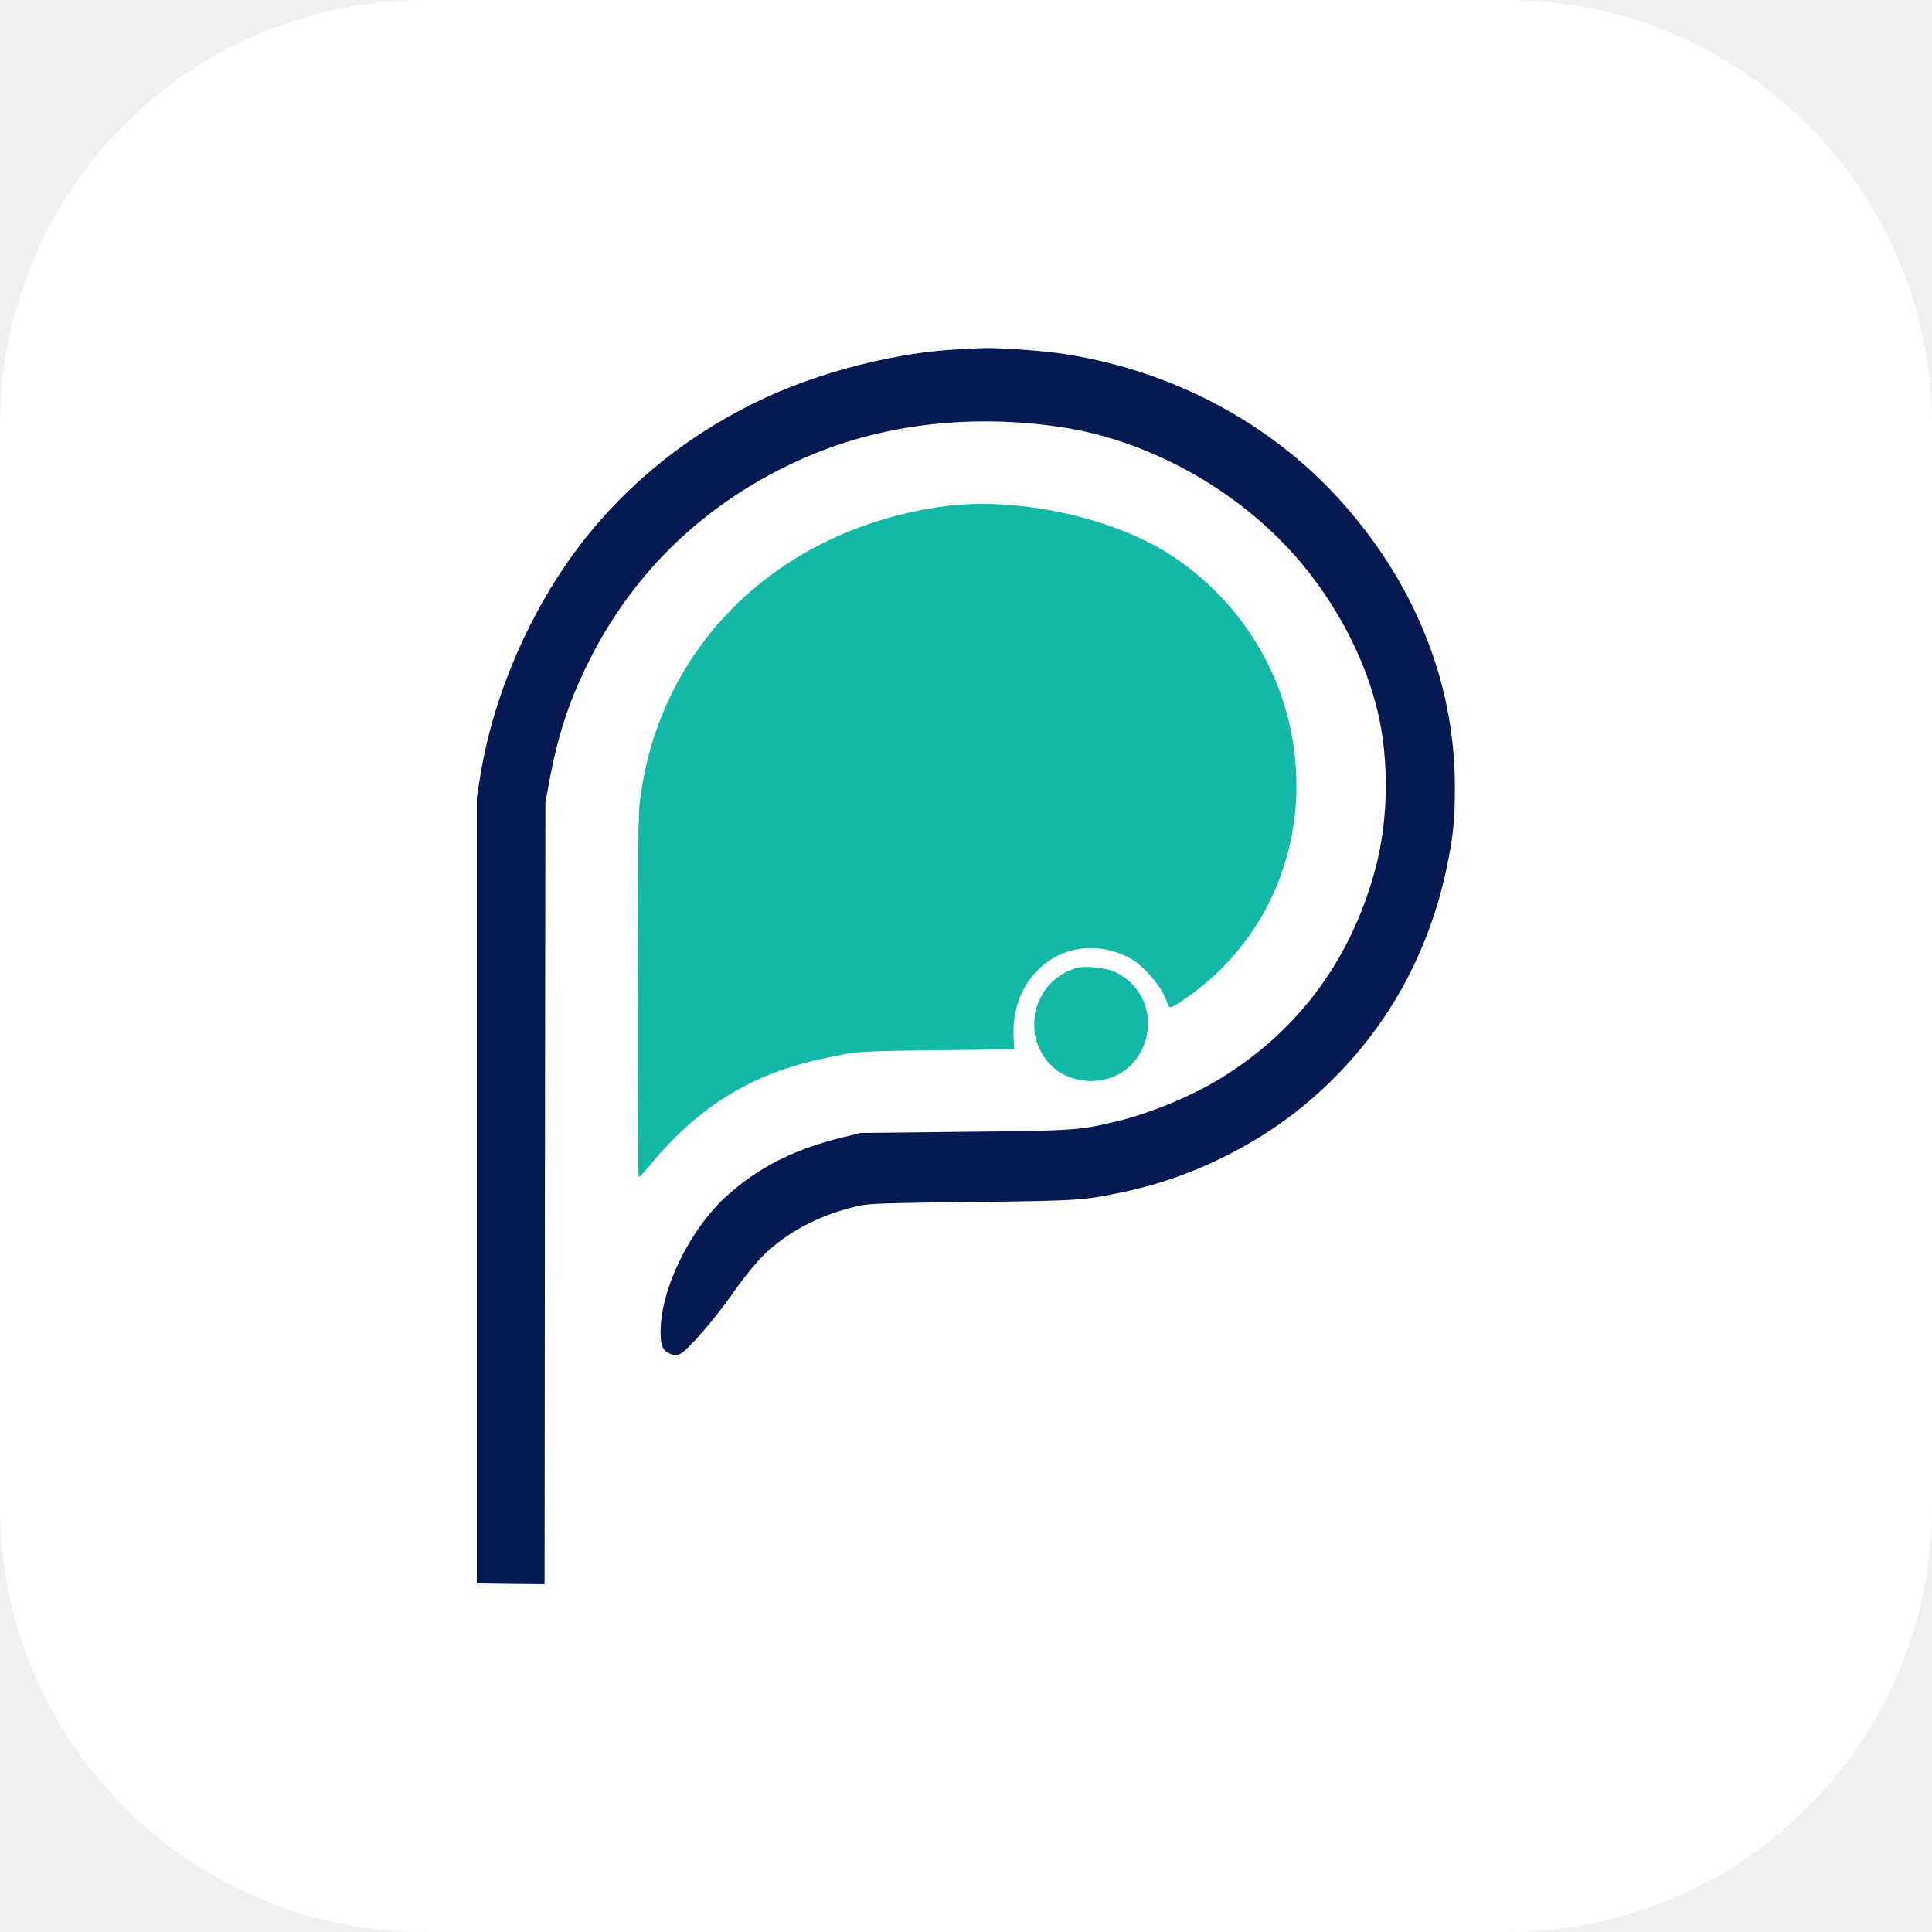
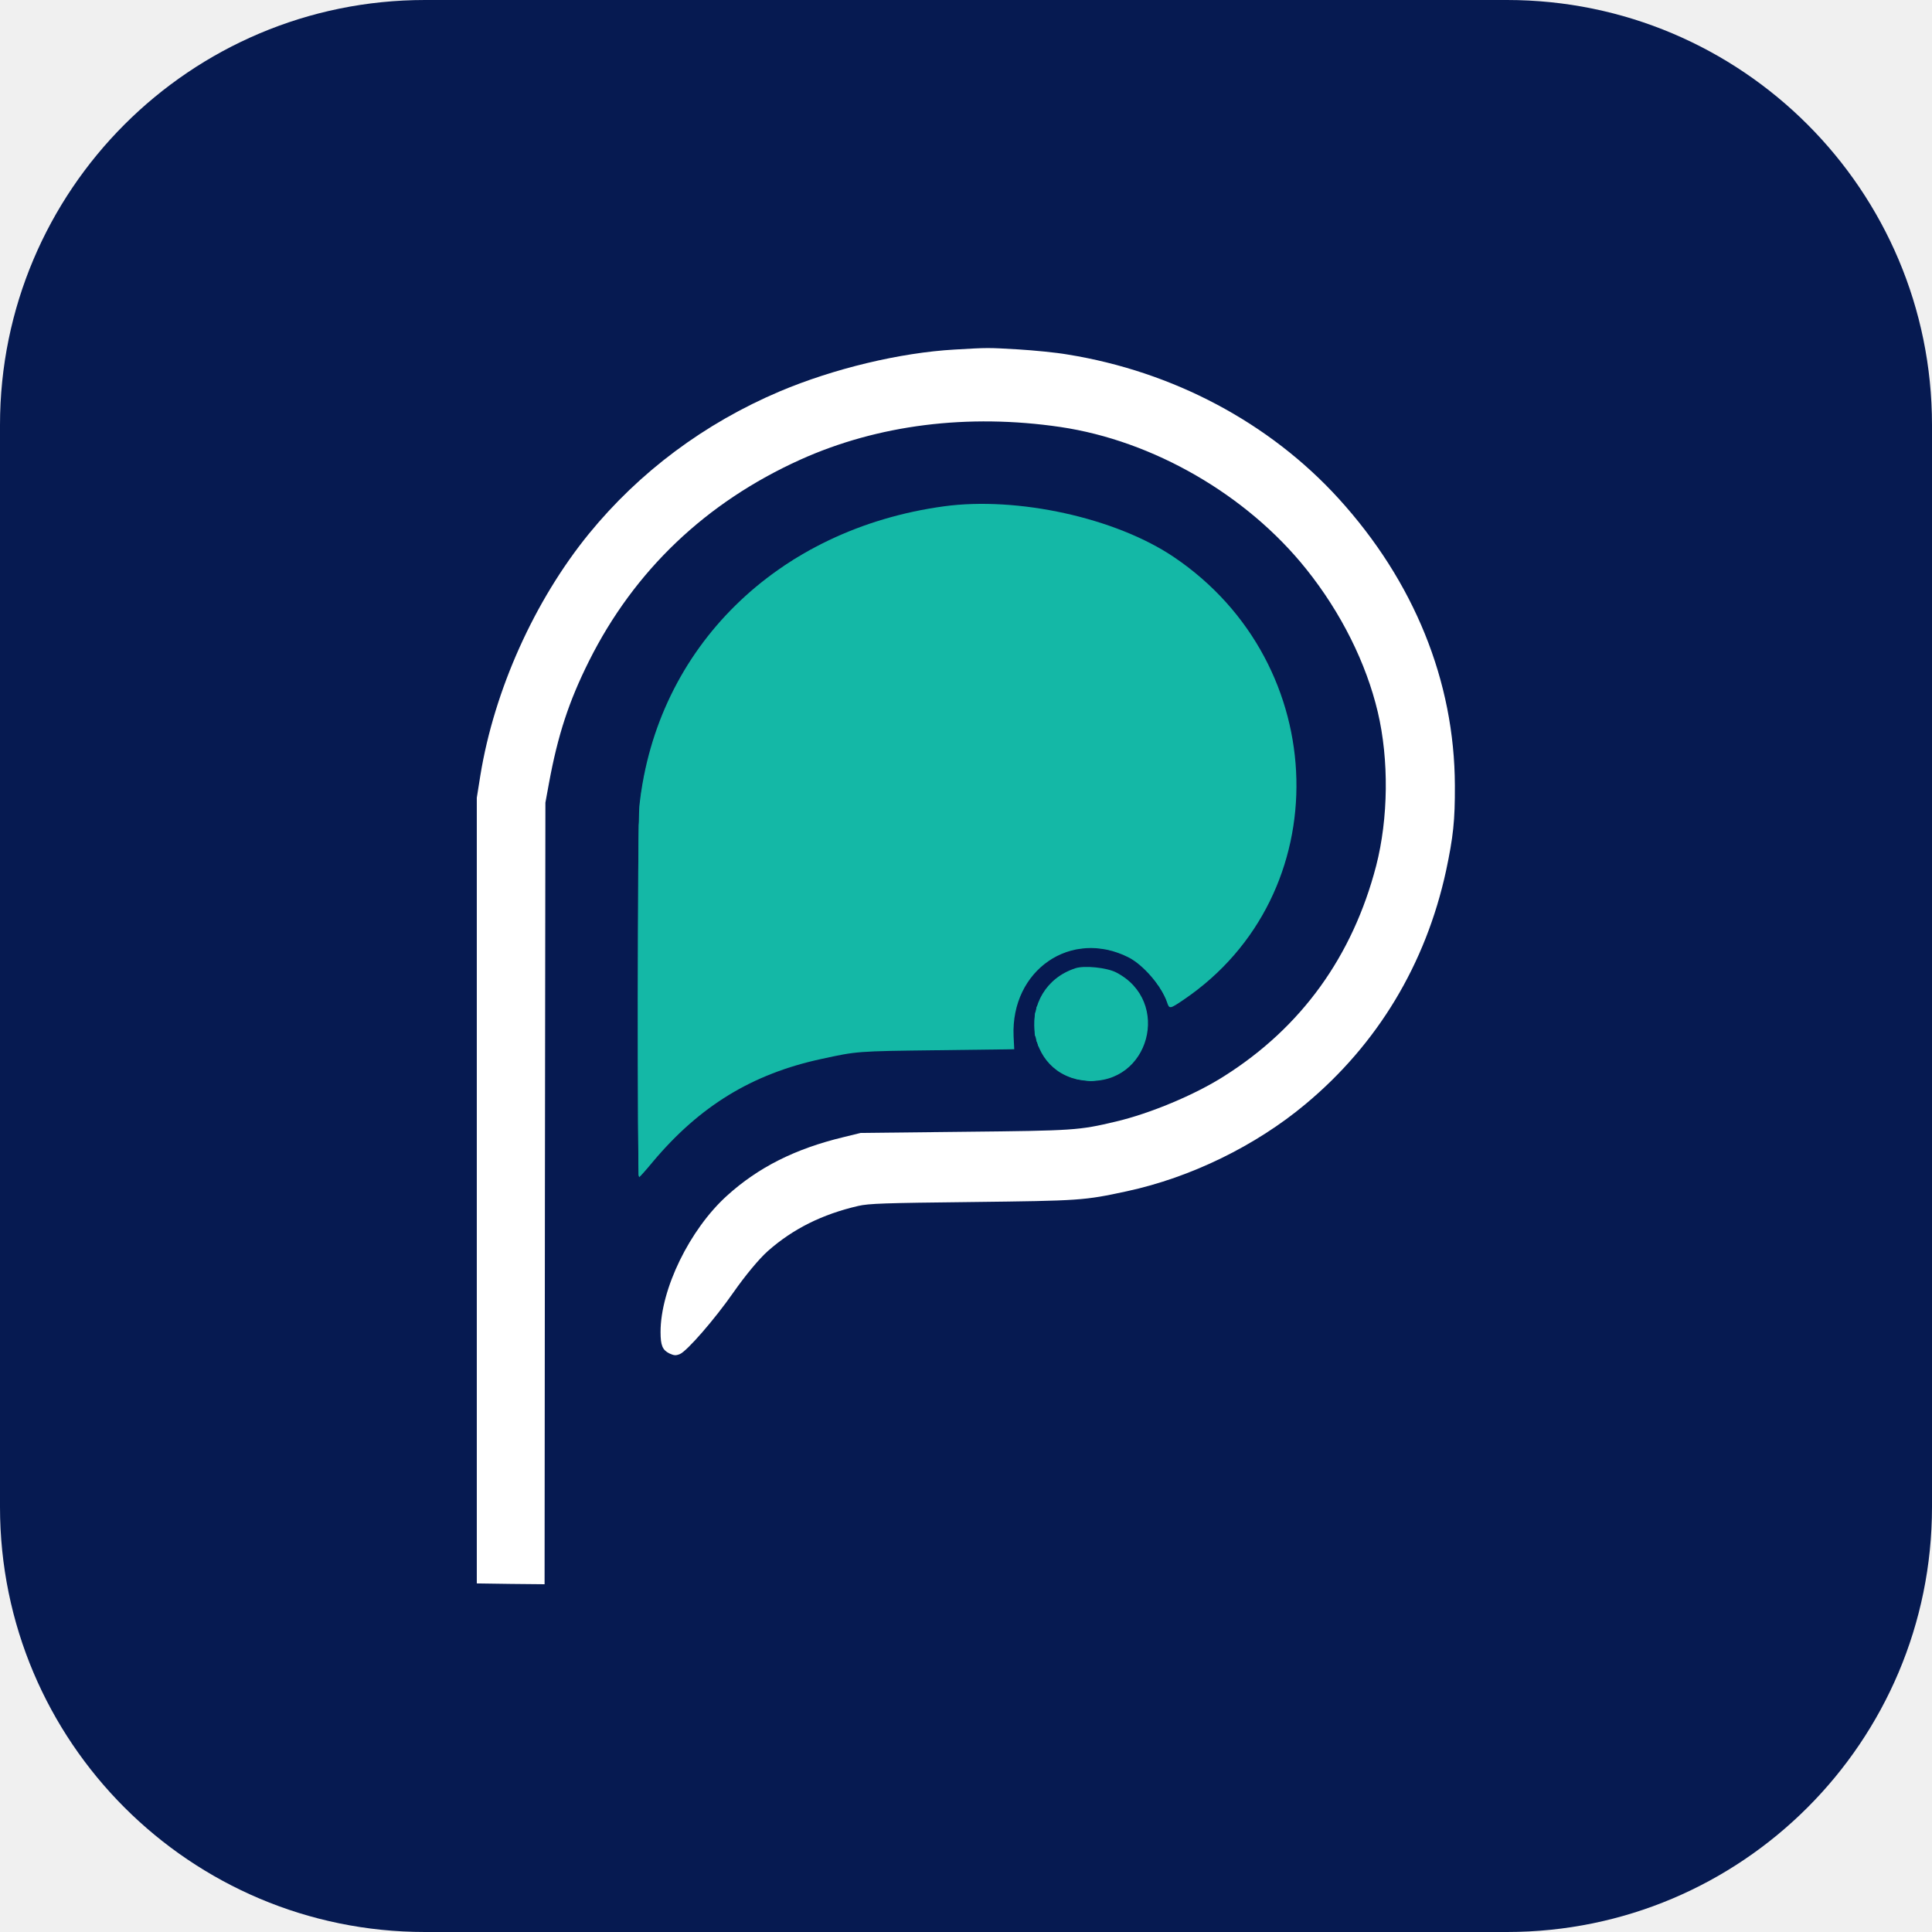
<svg xmlns="http://www.w3.org/2000/svg" viewBox="0 0 1000 1000" preserveAspectRatio="xMidYMid meet">
-   <rect width="1000" height="1000" rx="220" fill="#ffffff" />
+   <rect width="1000" height="1000" rx="220" fill="#061a51" />
  <svg viewBox="0 0 600 757" preserveAspectRatio="xMidYMid meet" x="246.367" y="180" width="507.266" height="640">
    <style>text{font-family:'Comfortaa',sans-serif}</style>
    <g stroke="none">
      <g transform="translate(0,757) scale(0.1,-0.1)">
-         <path fill="#061a51" d="M2930 7559 c-334 -19 -741 -117 -1070 -256 -462 -196 -860 -494 -1168 -871 -334 -410 -580 -958 -665 -1479 l-22 -138 0 -2405 0 -2405 207 -3 208 -2 2 2392 3 2393 22 120 c54 293 121 499 245 747 277 554 716 972 1294 1233 475 214 1026 283 1591 200 569 -84 1142 -415 1506 -870 213 -266 367 -575 438 -875 69 -292 65 -651 -10 -942 -144 -553 -457 -988 -930 -1287 -180 -115 -456 -230 -666 -279 -224 -53 -252 -55 -925 -62 l-635 -7 -106 -26 c-295 -71 -521 -185 -712 -358 -229 -207 -407 -573 -407 -835 0 -82 12 -110 54 -131 29 -13 39 -14 64 -4 44 18 214 214 327 376 74 106 159 208 212 255 154 136 333 225 553 276 65 15 160 18 695 24 663 8 687 9 950 66 390 84 788 278 1093 533 442 368 737 858 861 1429 44 207 55 308 54 522 -2 639 -250 1249 -711 1756 -423 465 -1014 779 -1662 883 -69 12 -204 25 -300 31 -191 11 -182 11 -390 -1z" />
+         <path fill="#ffffff" d="M2930 7559 c-334 -19 -741 -117 -1070 -256 -462 -196 -860 -494 -1168 -871 -334 -410 -580 -958 -665 -1479 l-22 -138 0 -2405 0 -2405 207 -3 208 -2 2 2392 3 2393 22 120 c54 293 121 499 245 747 277 554 716 972 1294 1233 475 214 1026 283 1591 200 569 -84 1142 -415 1506 -870 213 -266 367 -575 438 -875 69 -292 65 -651 -10 -942 -144 -553 -457 -988 -930 -1287 -180 -115 -456 -230 -666 -279 -224 -53 -252 -55 -925 -62 l-635 -7 -106 -26 c-295 -71 -521 -185 -712 -358 -229 -207 -407 -573 -407 -835 0 -82 12 -110 54 -131 29 -13 39 -14 64 -4 44 18 214 214 327 376 74 106 159 208 212 255 154 136 333 225 553 276 65 15 160 18 695 24 663 8 687 9 950 66 390 84 788 278 1093 533 442 368 737 858 861 1429 44 207 55 308 54 522 -2 639 -250 1249 -711 1756 -423 465 -1014 779 -1662 883 -69 12 -204 25 -300 31 -191 11 -182 11 -390 -1z" />
      </g>
      <g transform="translate(0,757) scale(0.03333333,-0.03333333)">
        <path fill="#14b8a6" d="M8955 19795 c-27 -10 -80 -15 -165 -15 -73 0 -149 -6 -180 -14 -30 -7 -90 -16 -134 -19 -43 -3 -83 -10 -89 -16 -6 -6 -40 -11 -76 -11 -39 0 -78 -6 -95 -15 -15 -8 -50 -15 -76 -15 -26 0 -67 -7 -90 -15 -23 -8 -58 -15 -77 -15 -18 0 -50 -7 -70 -15 -19 -8 -51 -15 -70 -15 -19 0 -47 -6 -61 -14 -15 -8 -48 -18 -74 -21 -26 -3 -50 -10 -53 -16 -4 -5 -16 -9 -29 -9 -25 0 -151 -36 -178 -51 -10 -5 -28 -9 -41 -9 -13 0 -32 -7 -43 -15 -10 -8 -32 -15 -49 -15 -16 0 -41 -7 -55 -15 -14 -8 -39 -14 -56 -15 -17 0 -37 -7 -44 -15 -7 -8 -24 -15 -37 -15 -14 0 -37 -6 -51 -13 -15 -8 -42 -21 -60 -30 -19 -9 -45 -17 -58 -17 -14 0 -27 -7 -30 -15 -4 -9 -19 -15 -39 -15 -18 0 -38 -7 -45 -15 -7 -8 -20 -15 -30 -15 -9 0 -29 -9 -43 -20 -14 -11 -32 -20 -41 -20 -9 0 -24 -4 -34 -9 -9 -5 -37 -18 -62 -29 -47 -21 -188 -86 -277 -128 -28 -13 -55 -29 -58 -34 -3 -6 -13 -10 -22 -10 -9 0 -31 -11 -49 -25 -18 -14 -42 -25 -53 -25 -11 0 -22 -4 -26 -9 -3 -6 -18 -16 -33 -24 -72 -37 -155 -85 -217 -125 -11 -6 -30 -16 -42 -21 -12 -6 -25 -16 -30 -24 -4 -8 -24 -22 -43 -31 -67 -32 -126 -74 -190 -136 -14 -14 -32 -25 -40 -25 -8 0 -14 -8 -14 -17 1 -9 -4 -14 -10 -12 -15 6 -169 -103 -268 -188 -11 -9 -25 -19 -31 -22 -8 -3 -6 -9 6 -16 21 -13 22 -30 2 -30 -8 0 -15 5 -15 10 0 17 -26 11 -52 -12 -13 -13 -48 -43 -78 -68 -98 -82 -162 -143 -345 -325 -232 -233 -292 -299 -382 -421 -26 -35 -50 -64 -55 -64 -4 0 -8 -6 -8 -13 0 -8 -10 -22 -21 -33 -29 -25 -99 -120 -99 -134 0 -5 -4 -10 -10 -10 -12 0 -45 -61 -42 -76 1 -7 -6 -11 -15 -10 -11 0 -18 -6 -18 -17 0 -10 -8 -23 -18 -28 -9 -6 -17 -16 -17 -24 0 -7 -3 -15 -7 -17 -11 -4 -53 -65 -53 -77 0 -5 -7 -11 -15 -15 -8 -3 -15 -12 -15 -19 0 -8 -7 -20 -16 -28 -8 -7 -13 -20 -11 -30 3 -10 -2 -19 -12 -22 -9 -2 -26 -25 -39 -50 -13 -26 -27 -49 -33 -52 -5 -4 -9 -15 -9 -25 0 -10 -6 -23 -13 -27 -8 -4 -17 -15 -20 -23 -4 -8 -16 -28 -27 -45 -11 -16 -25 -41 -30 -55 -6 -13 -14 -27 -18 -30 -11 -8 -42 -70 -42 -84 0 -7 -11 -33 -25 -57 -14 -24 -27 -51 -31 -59 -8 -21 -95 -201 -105 -220 -5 -8 -12 -22 -15 -30 -3 -8 -12 -27 -20 -42 -8 -14 -14 -36 -14 -47 0 -12 -7 -24 -15 -27 -8 -4 -15 -16 -15 -28 0 -12 -7 -31 -15 -42 -8 -10 -15 -31 -15 -46 0 -16 -4 -28 -9 -28 -5 0 -12 -10 -16 -22 -3 -13 -13 -41 -22 -63 -8 -22 -19 -49 -23 -60 -5 -11 -18 -49 -30 -85 -12 -36 -28 -78 -35 -95 -7 -16 -27 -77 -44 -135 -17 -58 -36 -118 -42 -135 -6 -16 -14 -48 -18 -70 -4 -22 -13 -50 -19 -62 -7 -12 -12 -41 -12 -65 0 -24 -7 -52 -15 -62 -8 -11 -15 -36 -15 -57 0 -20 -7 -50 -15 -65 -8 -16 -15 -51 -15 -77 0 -26 -7 -64 -15 -84 -8 -19 -15 -55 -15 -80 0 -24 -5 -54 -12 -66 -7 -12 -15 -69 -19 -127 -3 -58 -11 -123 -17 -145 -7 -22 -12 -105 -12 -185 0 -80 -5 -163 -10 -185 -12 -45 -15 -6433 -4 -6444 3 -3 11 2 18 12 22 35 87 121 101 131 7 6 32 34 55 61 23 28 58 70 79 94 20 23 78 86 129 140 52 53 106 112 120 131 15 19 54 60 87 90 33 30 63 60 67 66 8 12 237 224 284 263 16 14 61 53 100 88 39 35 74 63 78 63 4 0 22 15 39 33 18 19 43 40 56 46 13 7 49 33 81 57 32 24 61 44 65 44 4 0 24 14 45 30 21 16 43 30 49 30 6 0 11 4 11 8 0 5 12 14 26 21 17 7 24 17 20 26 -4 12 0 14 18 9 13 -3 27 -1 31 6 4 6 17 16 28 21 35 16 69 36 76 46 8 11 46 32 161 90 52 26 101 53 108 60 7 7 22 13 32 13 10 0 21 4 24 9 4 5 27 19 54 31 26 12 79 36 117 55 39 19 91 41 118 51 26 9 47 21 47 25 0 5 13 9 29 9 16 0 34 7 41 15 7 8 23 15 36 15 13 0 27 6 31 14 4 7 22 16 38 19 17 2 46 10 65 17 94 34 117 43 145 56 17 7 47 16 68 20 20 3 40 10 43 15 3 5 24 9 48 9 23 0 51 7 62 15 10 8 33 15 49 15 17 0 41 7 55 15 14 8 39 14 55 15 17 0 39 6 50 14 11 7 47 16 79 19 32 3 64 11 69 16 6 6 34 11 62 11 28 0 59 6 70 14 11 7 47 16 80 19 33 3 61 11 63 17 2 5 21 10 42 10 20 0 57 7 80 15 23 8 65 15 92 15 27 0 65 7 85 15 22 9 69 15 127 15 59 1 105 6 131 17 36 14 188 17 1360 23 726 4 1338 11 1360 16 33 8 41 14 43 37 2 17 -1 27 -10 27 -10 0 -12 53 -10 277 1 152 7 282 12 288 5 6 13 38 19 70 5 33 14 73 20 88 6 16 11 39 11 51 0 13 7 29 15 36 8 7 15 22 15 34 0 11 7 30 15 40 8 11 15 28 15 39 0 10 14 39 30 64 17 24 28 48 25 53 -6 9 56 107 131 208 95 127 322 326 387 339 16 3 31 12 34 19 3 8 9 14 14 14 5 0 42 16 83 35 41 19 80 35 86 35 6 0 18 4 28 9 51 26 96 41 120 41 15 0 36 6 47 14 11 7 58 16 105 19 47 3 98 10 113 16 37 14 222 14 248 0 11 -5 52 -13 92 -15 40 -3 89 -12 110 -20 20 -8 49 -14 62 -14 14 0 33 -4 43 -10 21 -12 98 -40 132 -47 14 -3 34 -12 45 -19 11 -8 26 -14 33 -14 7 0 20 -7 29 -15 8 -9 28 -19 44 -22 15 -3 38 -16 50 -29 12 -13 27 -24 32 -24 15 0 128 -91 206 -165 69 -66 211 -244 211 -264 0 -5 11 -18 24 -29 14 -10 28 -31 32 -46 3 -14 10 -29 16 -32 5 -3 13 -16 19 -27 5 -12 13 -30 19 -39 36 -64 80 -154 80 -166 0 -5 6 -15 14 -21 8 -7 12 -21 9 -31 -5 -17 0 -20 35 -20 23 0 45 6 52 15 7 8 17 15 22 15 6 0 27 14 48 30 21 17 43 30 49 30 5 0 15 9 21 20 6 11 16 20 22 20 6 0 25 10 42 23 17 13 39 26 49 30 9 3 17 11 17 17 0 5 4 10 10 10 5 0 37 21 70 48 34 26 83 63 109 82 27 19 73 58 103 85 29 28 74 66 98 85 46 36 355 341 400 395 14 17 51 60 83 97 35 39 54 69 47 73 -14 9 -3 25 19 25 9 0 28 14 40 31 13 17 30 39 38 48 51 58 73 88 73 104 0 9 4 17 8 17 5 0 14 10 20 23 7 12 29 46 51 76 21 30 37 61 34 68 -3 7 2 13 11 13 9 0 20 8 23 18 4 9 24 43 45 74 25 37 38 68 38 90 0 23 3 29 9 19 9 -14 31 -7 31 10 0 6 7 17 15 25 8 9 15 24 15 35 0 10 5 19 10 19 6 0 10 8 10 18 0 11 9 27 20 37 11 10 20 26 20 35 0 10 7 23 15 30 8 7 15 21 15 32 0 11 7 27 16 35 9 9 14 26 11 39 -3 15 0 21 10 17 8 -3 13 2 13 13 0 11 9 33 20 49 11 17 20 37 20 46 0 9 7 22 15 29 8 7 15 20 15 30 0 10 7 23 15 30 8 7 15 24 15 37 0 24 4 34 44 110 9 17 16 42 16 55 0 12 7 32 15 42 8 11 15 34 15 52 0 17 6 37 14 43 8 7 16 28 19 49 7 48 26 118 43 160 8 18 14 47 14 65 0 18 7 41 15 51 8 11 15 37 15 58 0 21 7 55 15 75 8 19 15 52 15 73 0 21 7 54 15 73 8 20 15 63 15 95 0 32 5 63 12 70 7 7 13 57 16 124 2 62 10 132 18 156 21 63 20 869 -1 927 -9 23 -15 77 -15 128 0 55 -6 101 -15 124 -8 19 -15 59 -15 87 0 30 -6 60 -15 72 -8 11 -15 42 -15 74 0 30 -7 66 -15 80 -8 14 -14 39 -15 56 0 17 -6 47 -14 65 -7 19 -17 55 -20 81 -4 26 -11 50 -17 53 -5 4 -9 21 -9 38 -1 18 -7 43 -15 57 -8 14 -14 40 -15 58 0 19 -6 35 -15 38 -9 4 -15 19 -15 38 0 18 -7 41 -15 52 -8 10 -15 31 -15 45 0 14 -7 34 -15 45 -8 10 -15 29 -15 41 0 27 -19 40 -31 22 -5 -9 -9 9 -9 48 0 45 -7 75 -26 115 -14 29 -32 68 -40 86 -25 61 -46 107 -54 122 -24 43 -70 138 -79 162 -7 18 -16 26 -24 22 -11 -4 -13 1 -10 20 3 15 -1 33 -8 42 -16 19 -34 50 -48 82 -6 12 -15 22 -21 22 -5 0 -10 11 -10 25 0 14 -8 29 -20 35 -11 6 -18 15 -15 19 2 5 -8 26 -23 48 -40 58 -51 76 -62 101 -5 12 -13 22 -17 22 -5 0 -14 13 -21 29 -7 16 -35 59 -62 95 -28 36 -50 68 -50 70 0 3 -20 32 -45 65 -25 32 -45 63 -45 68 0 5 -8 16 -17 24 -10 9 -30 32 -45 50 -54 66 -137 151 -145 146 -4 -3 -9 6 -10 21 -1 17 -23 47 -72 94 -39 38 -71 71 -71 73 0 5 -153 158 -203 203 -14 12 -30 22 -36 22 -6 0 -11 7 -11 15 0 8 -4 15 -8 15 -5 0 -33 24 -64 53 -82 76 -108 100 -153 132 -22 16 -49 39 -61 50 -65 62 -97 87 -263 199 -82 55 -108 71 -131 82 -8 4 -19 14 -23 22 -6 9 -18 12 -33 8 -20 -5 -24 -3 -22 11 2 12 -4 19 -19 21 -13 2 -23 -1 -23 -7 0 -6 -7 -11 -15 -11 -8 0 -15 5 -15 10 0 6 7 10 15 10 23 0 18 19 -7 30 -13 6 -31 14 -40 20 -10 5 -26 15 -35 20 -10 6 -34 18 -53 27 -19 10 -42 23 -50 29 -8 7 -51 31 -95 54 -44 22 -84 45 -89 51 -6 5 -20 9 -32 9 -12 0 -24 7 -28 15 -3 8 -13 15 -21 15 -9 0 -40 14 -70 30 -30 17 -60 30 -68 30 -8 0 -20 7 -27 15 -7 8 -22 15 -34 15 -11 0 -30 7 -40 15 -11 8 -30 15 -42 15 -12 0 -27 7 -34 15 -7 8 -22 15 -34 15 -11 0 -30 7 -40 15 -11 8 -27 15 -37 15 -9 0 -22 7 -29 15 -7 8 -24 15 -39 15 -14 0 -35 7 -45 15 -11 8 -32 15 -46 15 -14 0 -31 5 -36 10 -6 6 -26 12 -46 15 -19 2 -48 11 -64 20 -16 8 -36 15 -45 15 -9 0 -30 7 -47 16 -18 8 -41 13 -52 9 -13 -4 -30 1 -46 14 -15 12 -39 21 -54 21 -15 0 -41 7 -56 15 -16 8 -43 15 -61 15 -17 0 -34 4 -38 9 -3 6 -27 13 -53 16 -26 4 -67 13 -91 21 -25 8 -61 14 -82 14 -20 0 -53 7 -72 15 -20 8 -63 15 -95 15 -32 0 -63 5 -68 10 -6 6 -42 13 -80 16 -38 3 -86 12 -107 20 -20 8 -73 14 -116 14 -48 0 -93 6 -116 15 -28 12 -71 16 -181 14 -108 -1 -149 2 -161 13 -25 20 -782 24 -838 3z m-647 -112 c-10 -2 -28 -2 -40 0 -13 2 -5 4 17 4 22 1 32 -1 23 -4z m3782 -483 c0 -5 -9 -10 -20 -10 -11 0 -20 5 -20 10 0 6 9 10 20 10 11 0 20 -4 20 -10z m862 -512 c-9 -9 -15 -9 -24 0 -9 9 -7 12 12 12 19 0 21 -3 12 -12z m-87 -14 c13 -5 14 -8 3 -15 -19 -13 -28 -11 -28 6 0 17 2 18 25 9z m625 -524 c0 -5 -7 -10 -15 -10 -8 0 -15 5 -15 10 0 6 7 10 15 10 8 0 15 -4 15 -10z m-8570 -120 c0 -5 -7 -10 -15 -10 -8 0 -15 5 -15 10 0 6 7 10 15 10 8 0 15 -4 15 -10z m-253 -246 c-9 -9 -28 6 -21 18 4 6 10 6 17 -1 6 -6 8 -13 4 -17z m83 -4 c0 -11 -4 -20 -10 -20 -5 0 -10 9 -10 20 0 11 5 20 10 20 6 0 10 -9 10 -20z m9270 -225 c0 -8 -4 -15 -10 -15 -5 0 -10 7 -10 15 0 8 5 15 10 15 6 0 10 -7 10 -15z m-9500 -75 c0 -21 -15 -27 -25 -10 -7 12 2 30 16 30 5 0 9 -9 9 -20z m-93 -16 c-9 -9 -28 6 -21 18 4 6 10 6 17 -1 6 -6 8 -13 4 -17z m-637 -897 c0 -2 -9 -12 -20 -22 -19 -18 -20 -17 -20 3 0 15 6 22 20 22 11 0 20 -2 20 -3z m-328 -779 c-9 -9 -12 -7 -12 12 0 19 3 21 12 12 9 -9 9 -15 0 -24z m-31 -41 c-13 -13 -26 -3 -16 12 3 6 11 8 17 5 6 -4 6 -10 -1 -17z m8995 -4404 c-11 -11 -17 4 -9 23 7 18 8 18 11 1 2 -10 1 -21 -2 -24z m-2216 -51 c0 -13 -12 -22 -22 -16 -10 6 -1 24 13 24 5 0 9 -4 9 -8z m2380 -166 c0 -16 -18 -31 -27 -22 -8 8 5 36 17 36 5 0 10 -6 10 -14z m720 -26 c0 -5 -7 -10 -15 -10 -8 0 -15 5 -15 10 0 6 7 10 15 10 8 0 15 -4 15 -10z m-295 -229 c7 -12 -12 -24 -25 -16 -11 7 -4 25 10 25 5 0 11 -4 15 -9z m-8115 -1681 c0 -5 -10 -10 -22 -10 -19 0 -20 2 -8 10 19 13 30 13 30 0z m-1261 -939 c-15 -5 -22 6 -14 19 6 9 10 9 16 -1 5 -8 4 -15 -2 -18z m-140 -12 c-11 -11 -24 -18 -27 -14 -4 4 2 13 12 21 30 21 39 17 15 -7z m61 -34 c0 -8 -4 -15 -10 -15 -5 0 -10 7 -10 15 0 8 5 15 10 15 6 0 10 -7 10 -15z" />
        <path fill="#14b8a6" d="M11120 11305 c-14 -8 -44 -14 -67 -15 -54 0 -73 -8 -66 -27 5 -12 0 -14 -26 -8 -23 5 -44 1 -76 -15 -25 -12 -45 -26 -45 -31 0 -5 -11 -9 -25 -9 -14 0 -28 -7 -31 -15 -4 -8 -14 -15 -24 -15 -10 0 -23 -7 -30 -15 -7 -8 -18 -15 -24 -15 -17 0 -58 -48 -51 -60 4 -6 0 -7 -10 -4 -11 5 -26 -4 -44 -22 -15 -16 -38 -38 -52 -50 -32 -28 -79 -84 -79 -95 0 -4 -6 -12 -13 -16 -33 -21 -109 -160 -104 -190 2 -13 0 -20 -8 -17 -7 3 -15 -7 -19 -26 -3 -17 -13 -38 -21 -46 -8 -9 -15 -33 -15 -54 0 -21 -4 -41 -9 -44 -17 -11 -23 -80 -22 -259 0 -147 3 -183 16 -197 8 -9 15 -33 15 -53 0 -19 7 -42 15 -51 8 -8 15 -26 15 -40 0 -14 4 -27 9 -31 5 -3 22 -32 38 -65 15 -33 31 -60 35 -60 5 0 8 -6 8 -14 0 -8 6 -21 13 -28 7 -7 23 -30 36 -50 12 -21 27 -38 32 -38 5 0 9 -6 9 -14 0 -7 12 -22 27 -32 14 -10 51 -44 82 -74 59 -59 115 -97 221 -150 36 -18 77 -39 92 -47 14 -7 37 -13 50 -13 13 0 30 -6 36 -12 7 -7 41 -16 75 -19 34 -4 97 -13 139 -20 61 -9 90 -9 140 0 35 7 90 15 123 19 33 4 70 13 82 20 12 7 29 12 38 12 41 0 263 122 327 180 12 12 39 36 59 53 42 38 129 143 129 156 0 6 6 14 13 18 25 16 117 183 117 213 0 10 7 23 15 30 8 7 15 29 15 50 0 21 6 43 14 49 13 11 25 114 28 236 1 73 -19 229 -31 233 -6 2 -11 22 -11 44 0 25 -8 49 -20 65 -11 14 -20 32 -20 39 0 8 -4 22 -9 32 -4 9 -17 35 -27 57 -51 106 -171 258 -254 318 -30 23 -57 45 -59 50 -2 4 -13 13 -25 18 -11 5 -34 18 -51 28 -54 35 -105 61 -119 61 -7 0 -19 7 -26 15 -7 8 -24 15 -39 15 -15 0 -32 5 -38 11 -36 36 -421 64 -473 34z m239 -26 c-16 -6 -35 -6 -50 0 -20 8 -16 10 26 10 43 -1 46 -2 24 -10z m171 -29 c0 -6 -11 -8 -27 -4 -40 10 -41 14 -5 14 18 0 32 -5 32 -10z m542 -405 c-12 -22 -27 -2 -18 22 5 12 10 13 17 6 7 -7 8 -17 1 -28z m-22 -1165 c0 -11 -7 -20 -15 -20 -8 0 -15 9 -15 20 0 11 7 20 15 20 8 0 15 -9 15 -20z m-1340 -40 c8 -5 12 -12 9 -15 -8 -8 -39 5 -39 16 0 11 11 11 30 -1z m320 -280 c0 -5 -7 -10 -15 -10 -8 0 -15 5 -15 10 0 6 7 10 15 10 8 0 15 -4 15 -10z" />
      </g>
      <g transform="translate(0,757) scale(0.06666667,-0.06666667)">
        <path fill="#14b8a6" fill-rule="evenodd" d="M4298 9899 c-1531 -209 -2639 -1297 -2797 -2747 -19 -177 -22 -3422 -3 -3414 7 2 63 65 125 140 431 514 914 809 1550 946 327 71 322 71 1057 80 l713 9 -6 120 c-26 608 529 989 1055 724 136 -69 306 -266 354 -412 21 -64 25 -64 153 23 1420 963 1371 3082 -93 4067 -532 358 -1432 556 -2108 464z m812 -292 c236 -30 392 -71 539 -142 67 -32 158 -73 202 -90 45 -18 145 -65 222 -106 77 -40 146 -70 154 -65 36 22 415 -301 499 -424 17 -26 71 -99 120 -163 150 -196 264 -438 338 -715 41 -156 46 -899 7 -1089 -64 -312 -287 -721 -516 -946 -173 -169 -208 -172 -375 -23 -211 187 -335 249 -556 277 -409 52 -832 -238 -1020 -700 -34 -82 -71 -154 -82 -160 -12 -7 -22 -22 -22 -33 0 -17 -100 -22 -566 -26 -631 -7 -745 -21 -1142 -142 -251 -75 -699 -298 -915 -454 -94 -68 -180 -119 -191 -115 -38 15 -30 2748 8 2929 305 1441 1734 2389 3296 2187z" />
        <path fill="#14b8a6" fill-rule="evenodd" d="M5505 5657 c-557 -183 -477 -992 103 -1033 576 -42 785 731 270 995 -86 44 -291 65 -373 38z m271 -351 c133 -67 8 -150 -29 -202 -166 -232 -188 -41 -356 201 -225 326 79 74 215 90 320 37z" />
      </g>
    </g>
  </svg>
</svg>
